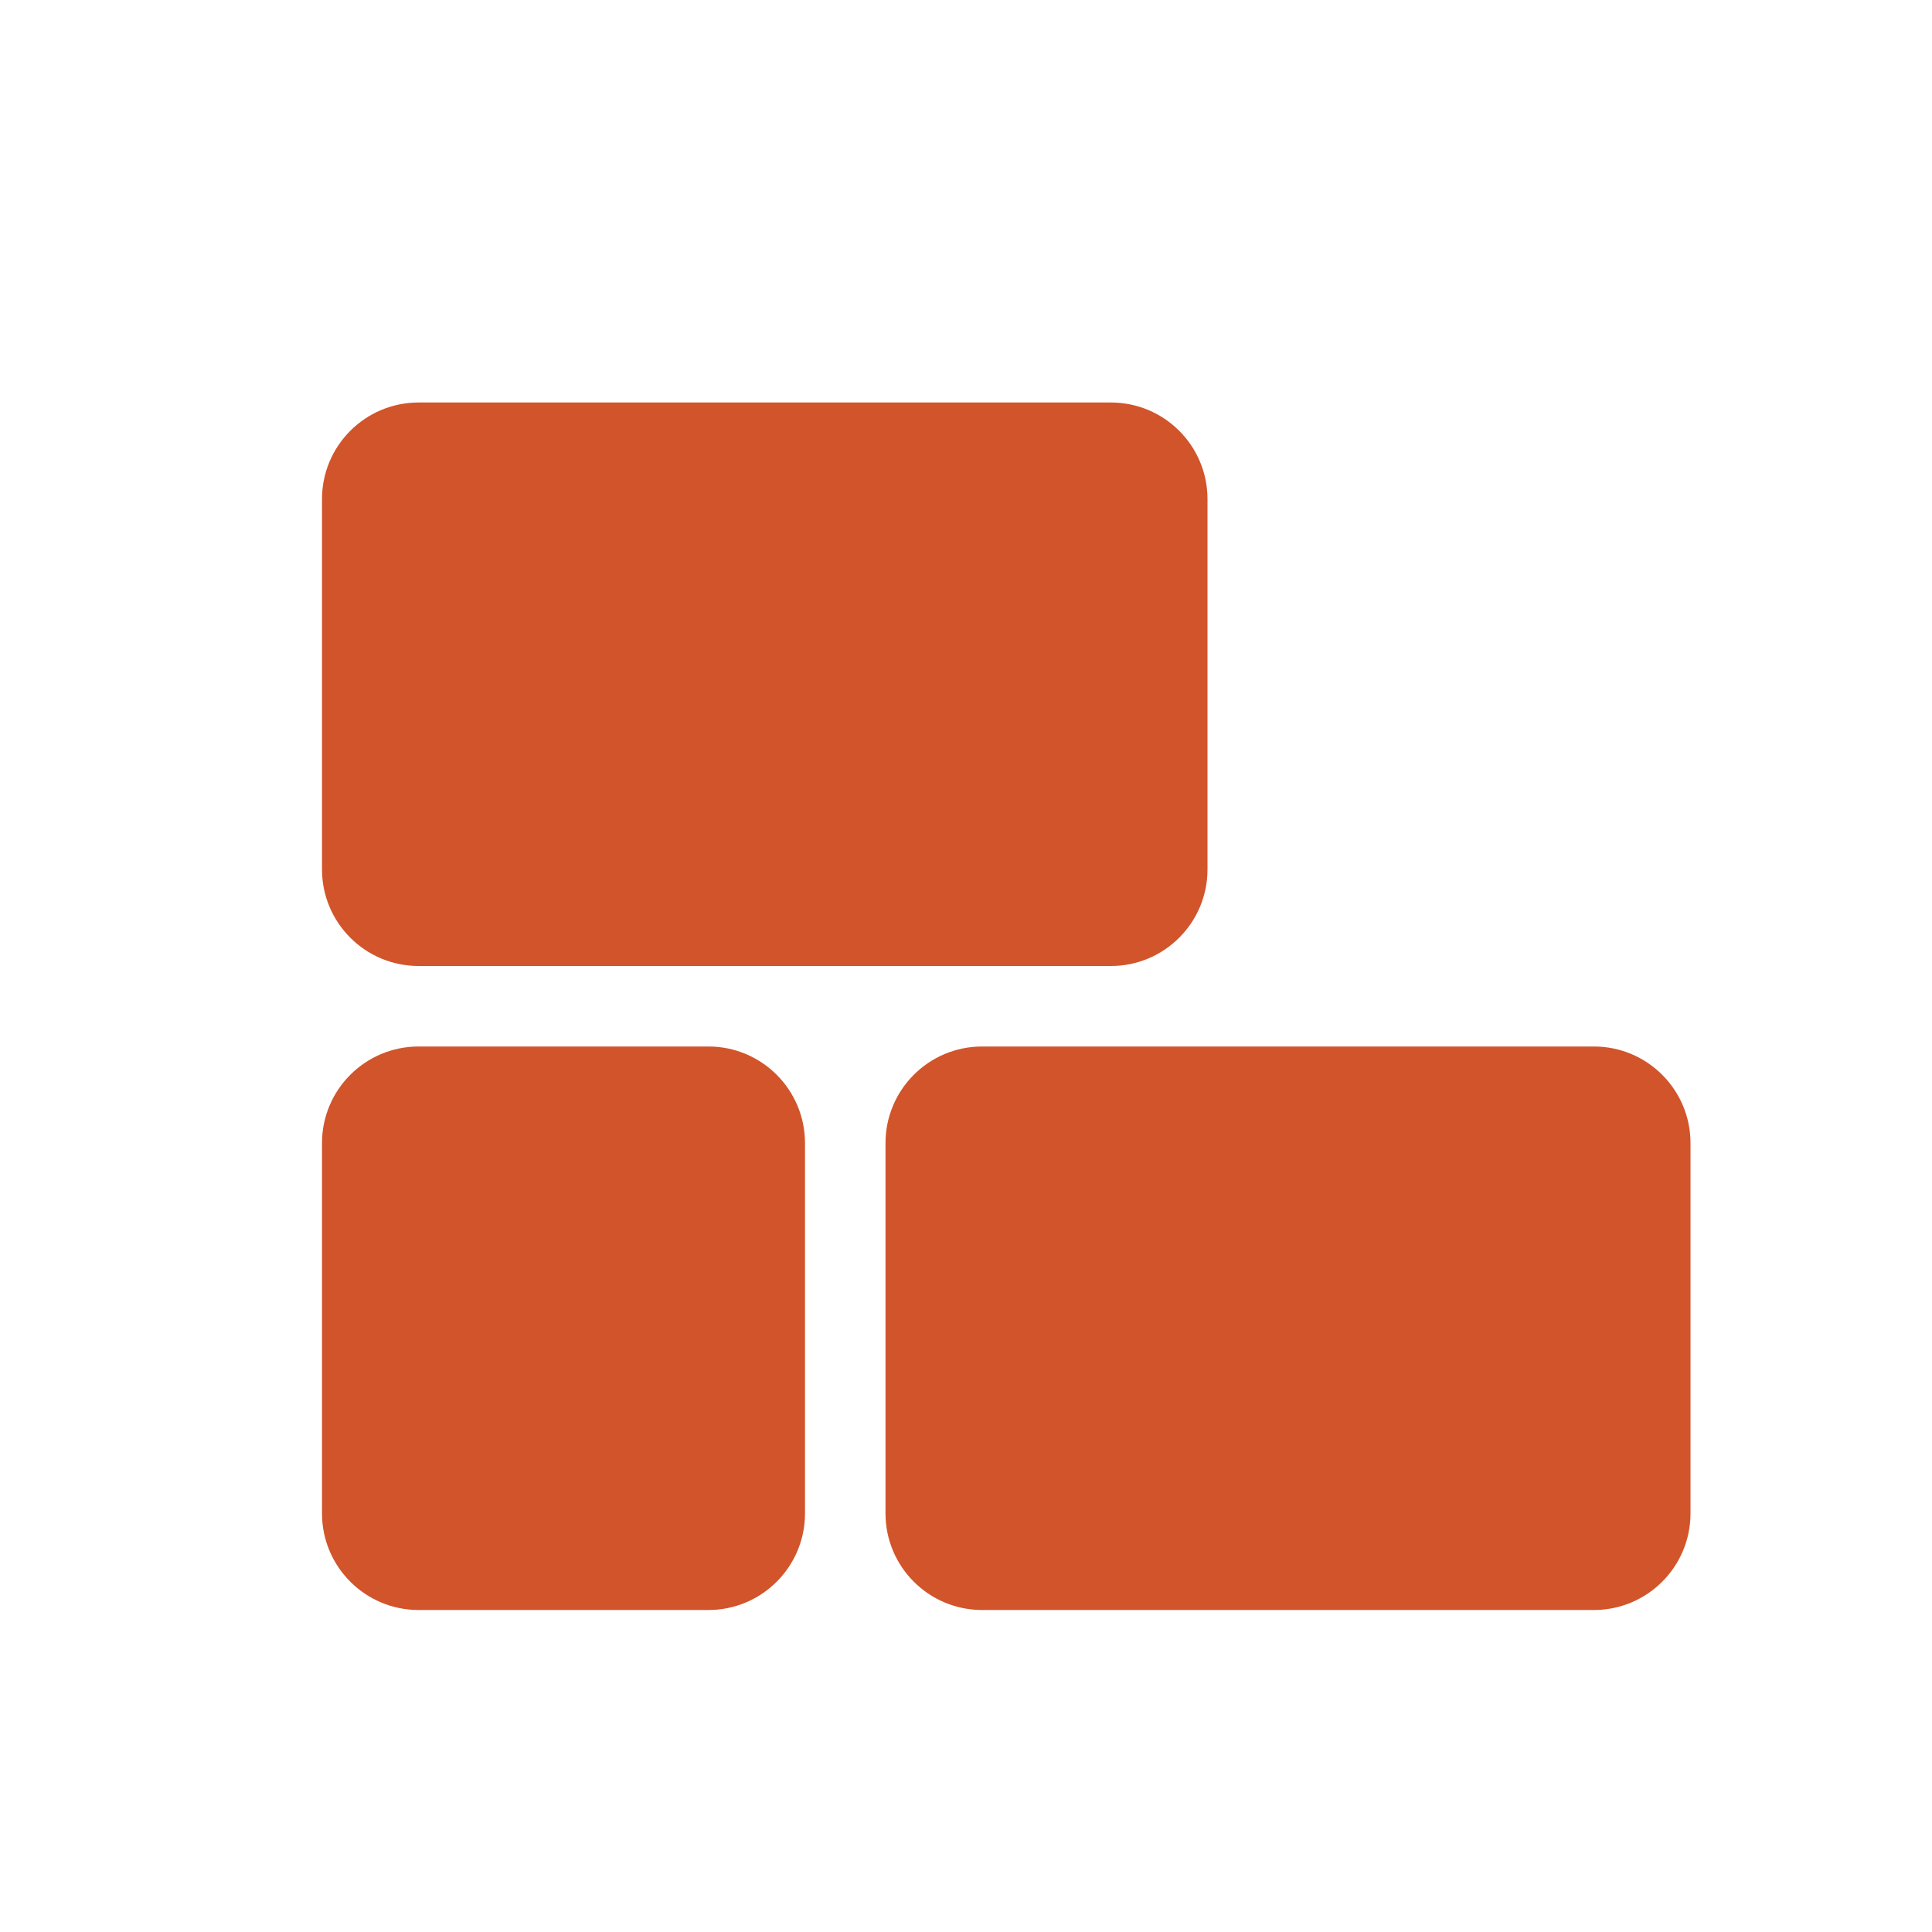
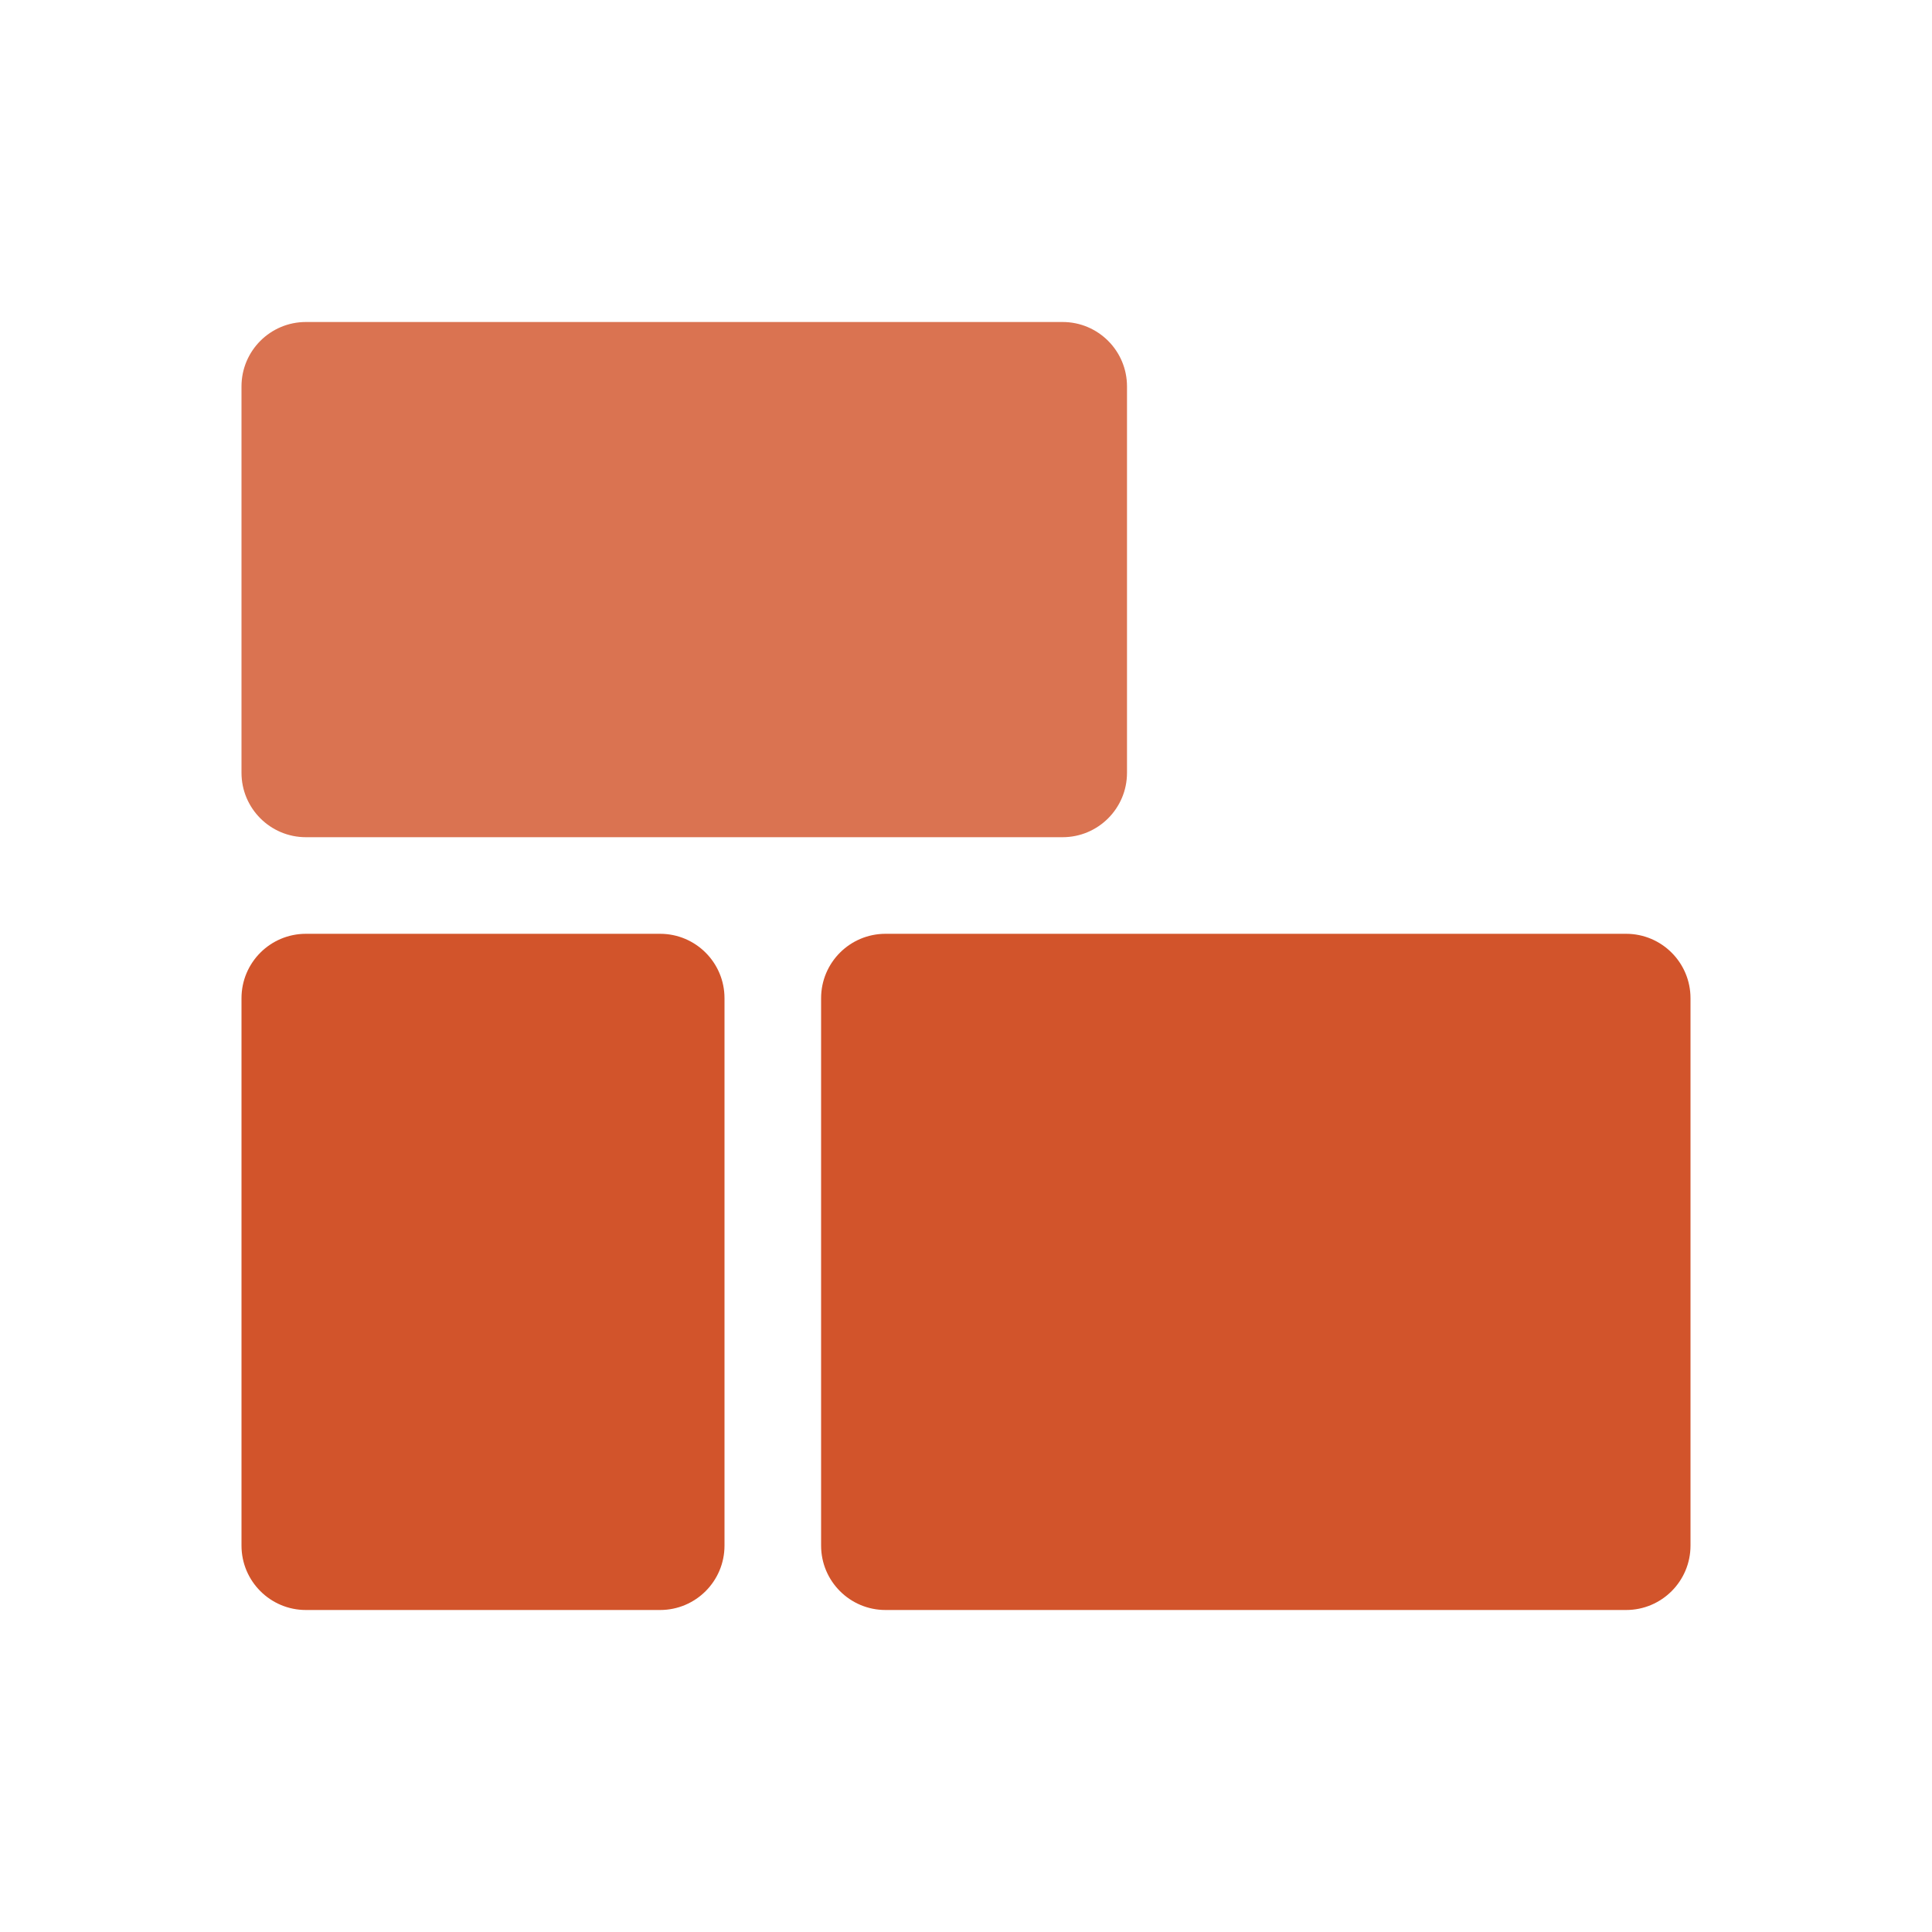
- <svg xmlns="http://www.w3.org/2000/svg" viewBox="0 0 24 24">
-   <rect x="4" y="5" width="11" height="7" rx="1.2" fill="#D2542B" />
-   <rect x="4" y="13" width="6" height="7" rx="1.2" fill="#D2542B" />
-   <rect x="11" y="13" width="10" height="7" rx="1.2" fill="#D2542B" />
+ <svg xmlns="http://www.w3.org/2000/svg" viewBox="0 0 24 24" fill="none">
+   <rect x="3" y="4" width="11" height="6.4" rx="0.8" fill="#D2542B" opacity="0.82" />
+   <rect x="3" y="11.6" width="6" height="8.4" rx="0.8" fill="#D2542B" />
+   <rect x="10.2" y="11.6" width="10.8" height="8.4" rx="0.8" fill="#D2542B" />
</svg>
